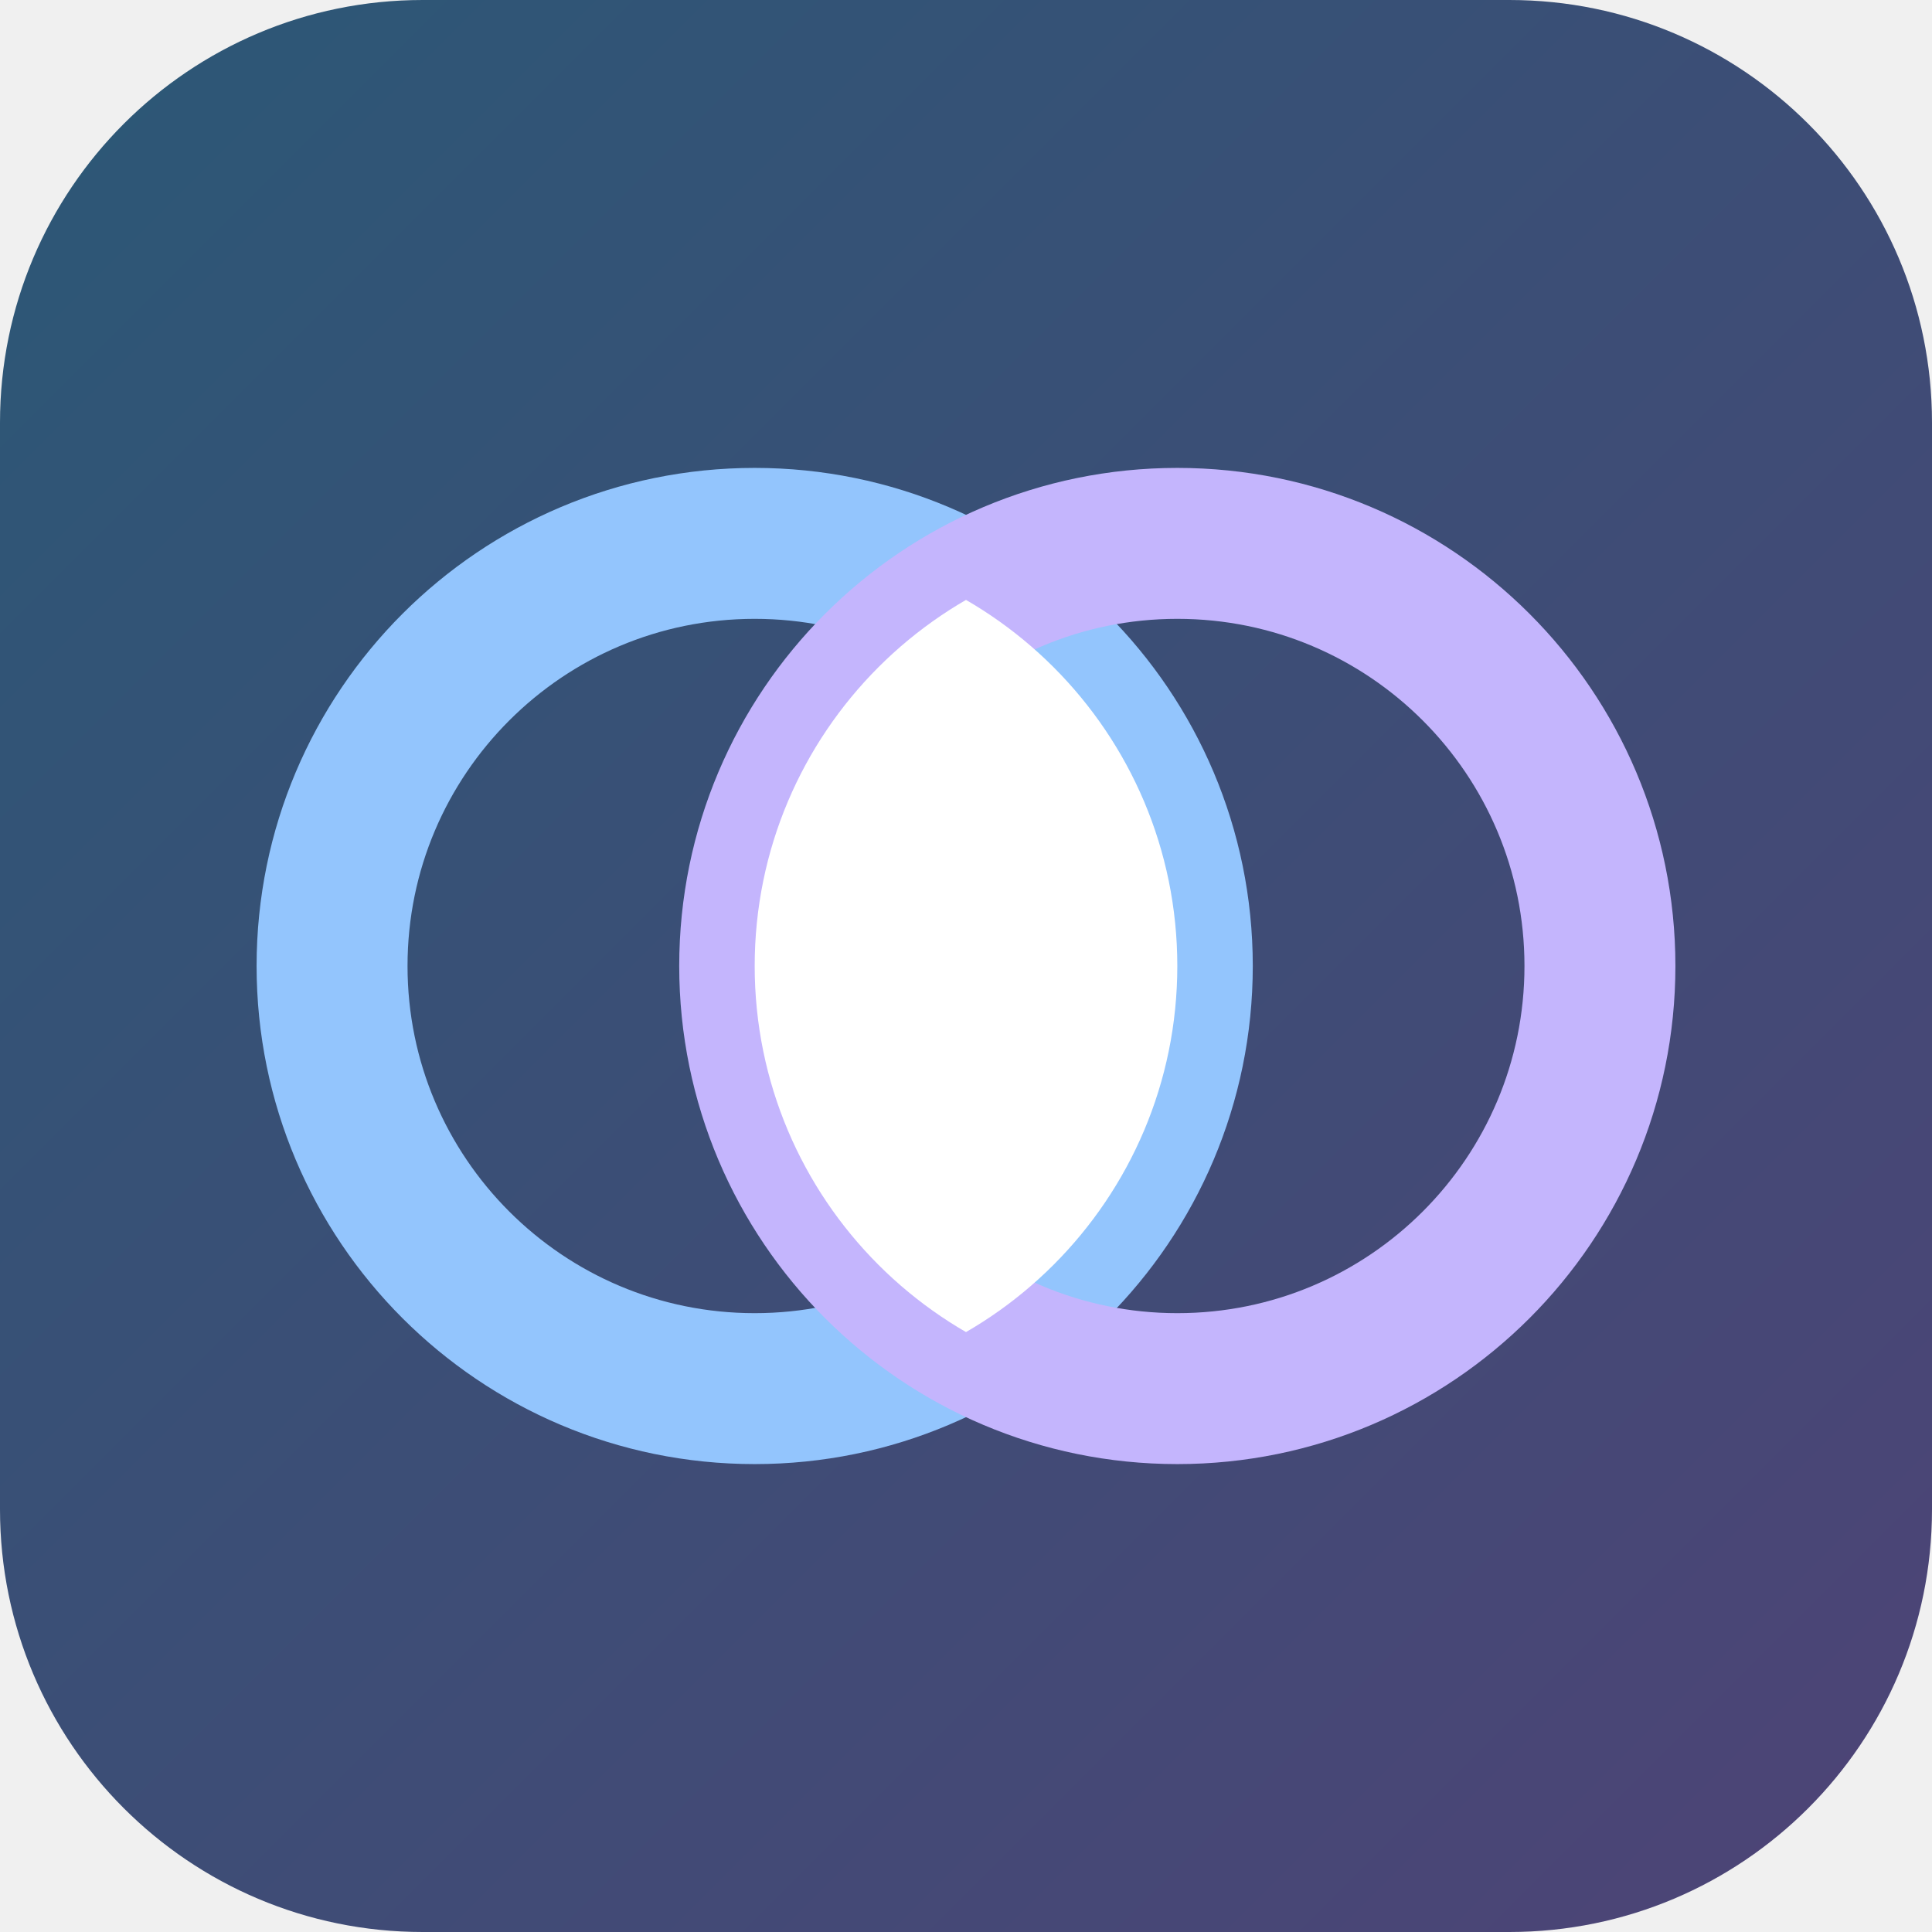
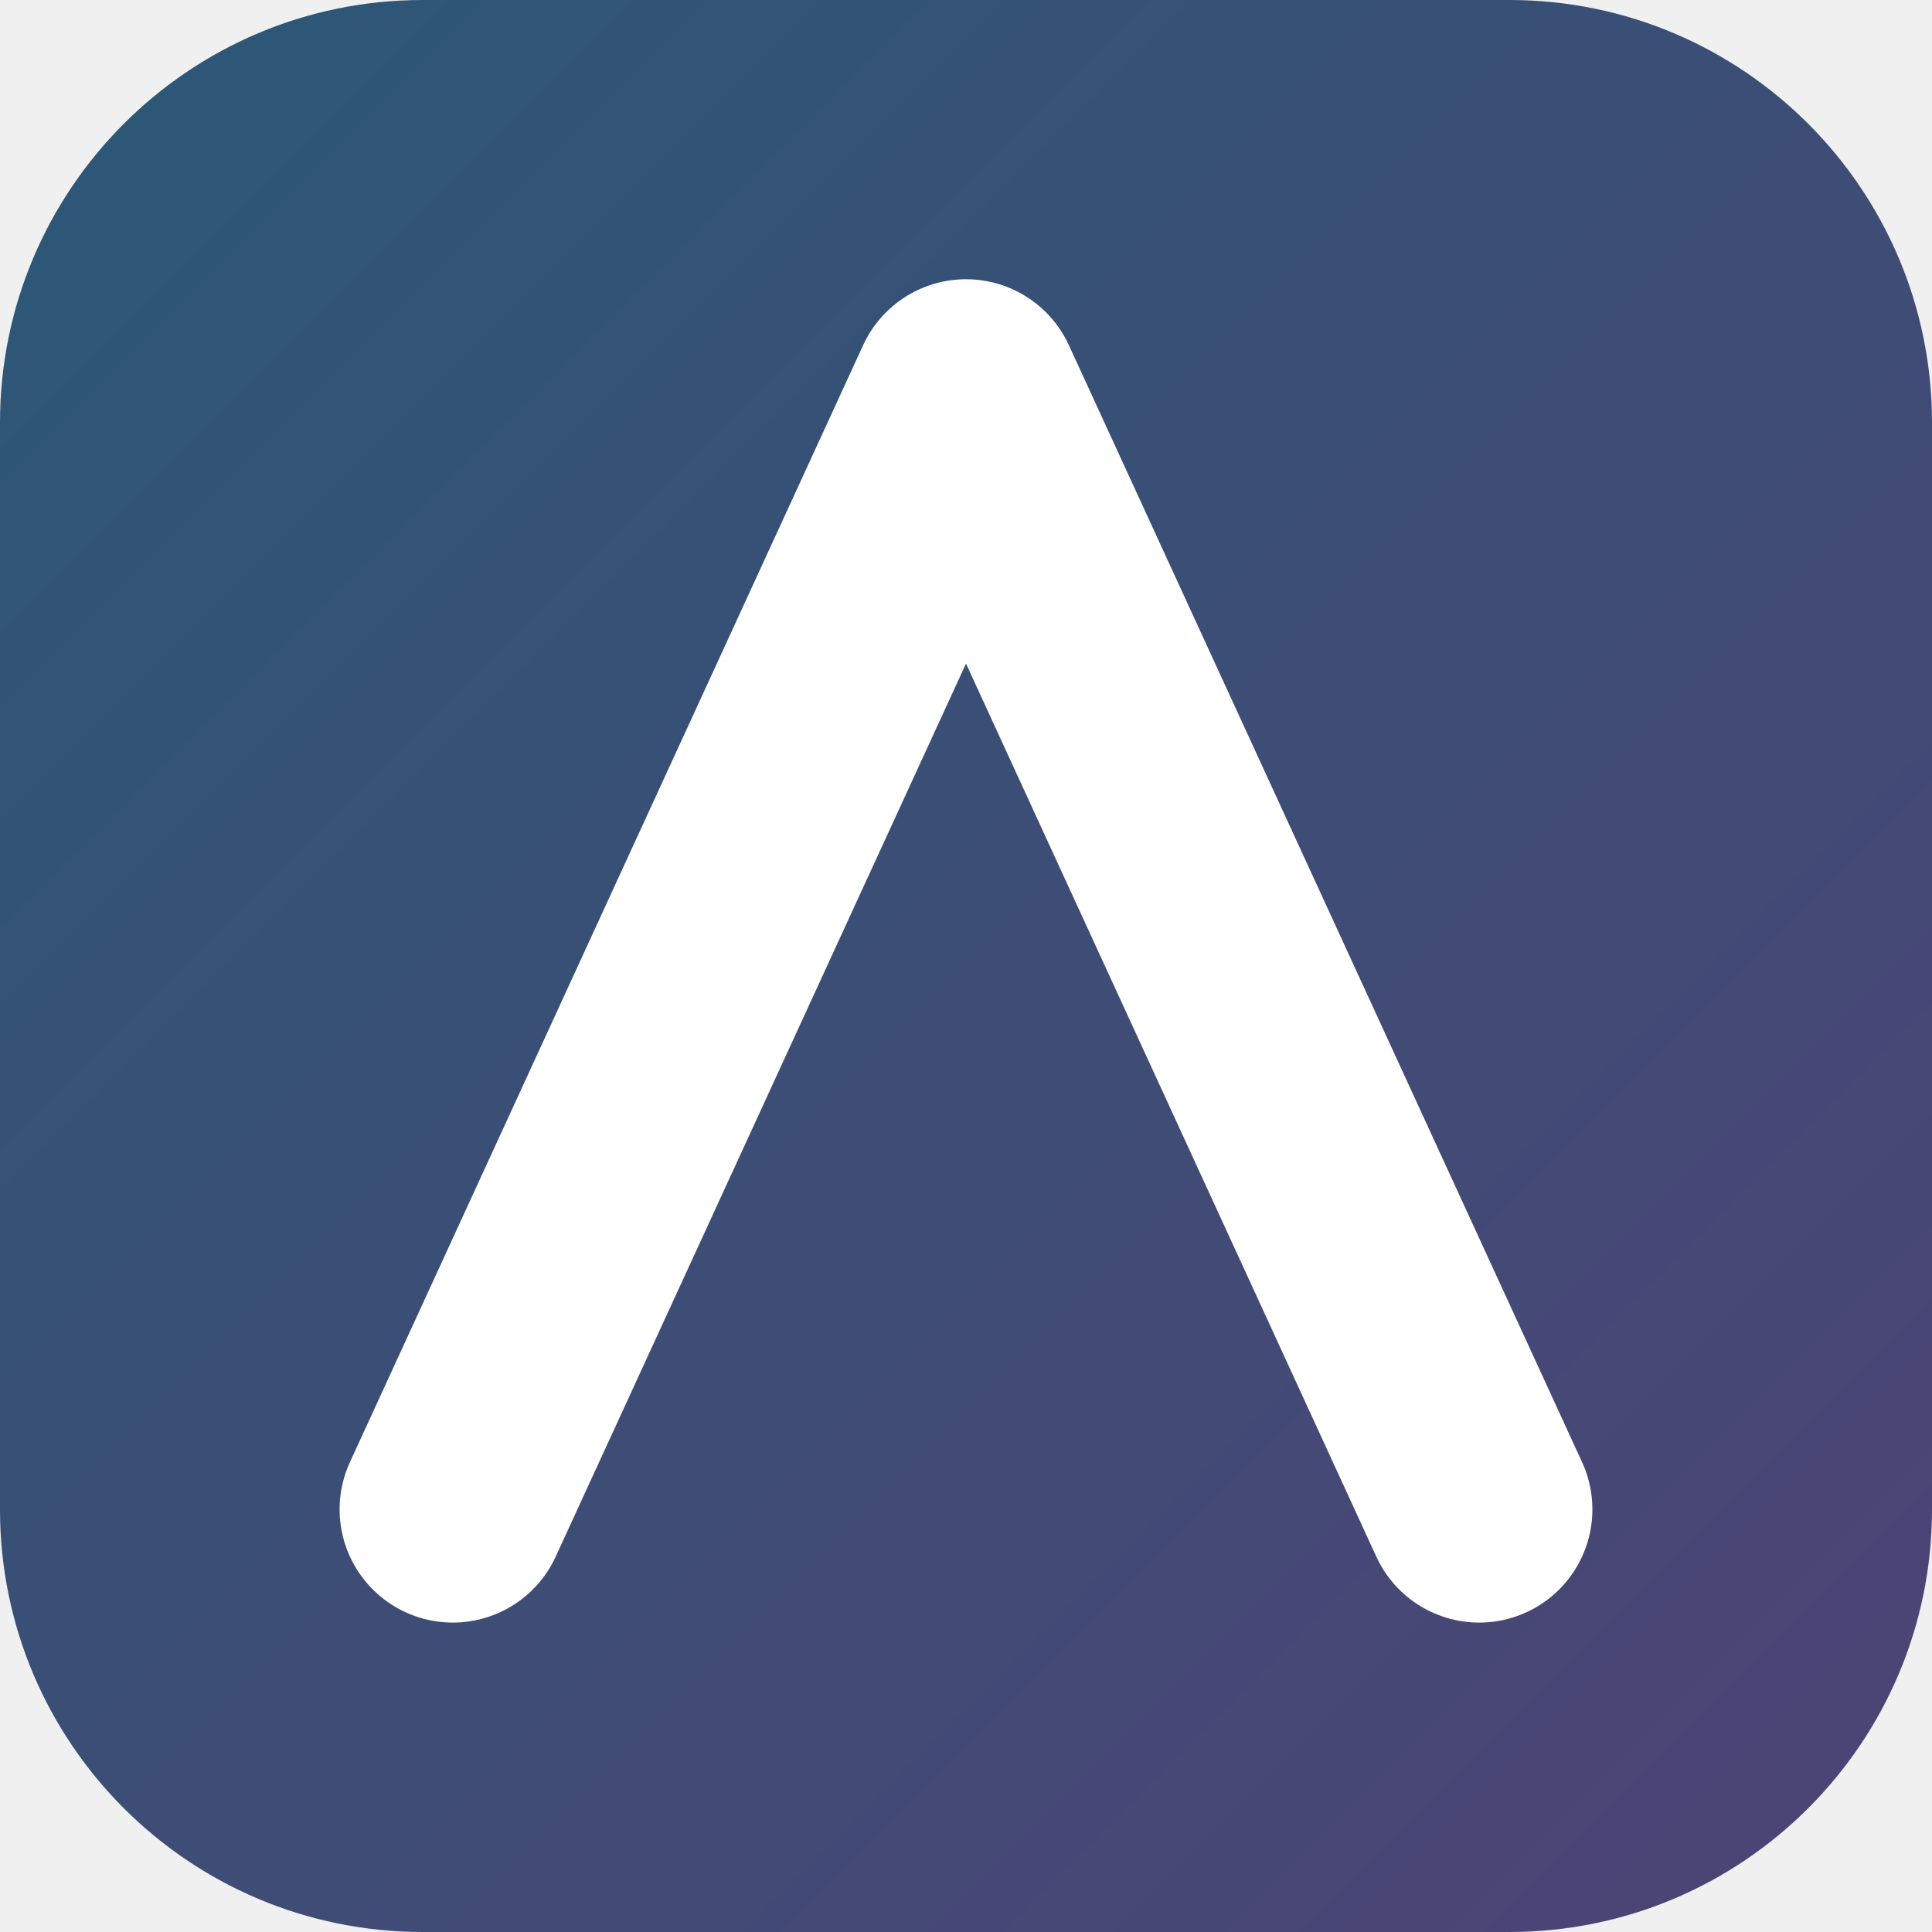
<svg xmlns="http://www.w3.org/2000/svg" viewBox="0 0 64 64">
  <defs>
    <linearGradient id="bg" x1="0" y1="0" x2="1" y2="1">
      <stop offset="0" stop-color="#2b5876" />
      <stop offset="1" stop-color="#4e4376" />
    </linearGradient>
-     <clipPath id="c">
-       <circle cx="25" cy="32" r="14" />
-     </clipPath>
  </defs>
  <rect width="64" height="64" rx="14" fill="url(#bg)" />
-   <circle cx="25" cy="32" r="14" fill="none" stroke="#93c5fd" stroke-width="5" />
-   <circle cx="39" cy="32" r="14" fill="none" stroke="#c4b5fd" stroke-width="5" />
-   <circle cx="39" cy="32" r="14" fill="#fff" clip-path="url(#c)" />
+   <path d="M15 50 L32 13 L49 50" fill="none" stroke="#fff" stroke-width="7.5" stroke-linejoin="round" stroke-linecap="round" />
</svg>
